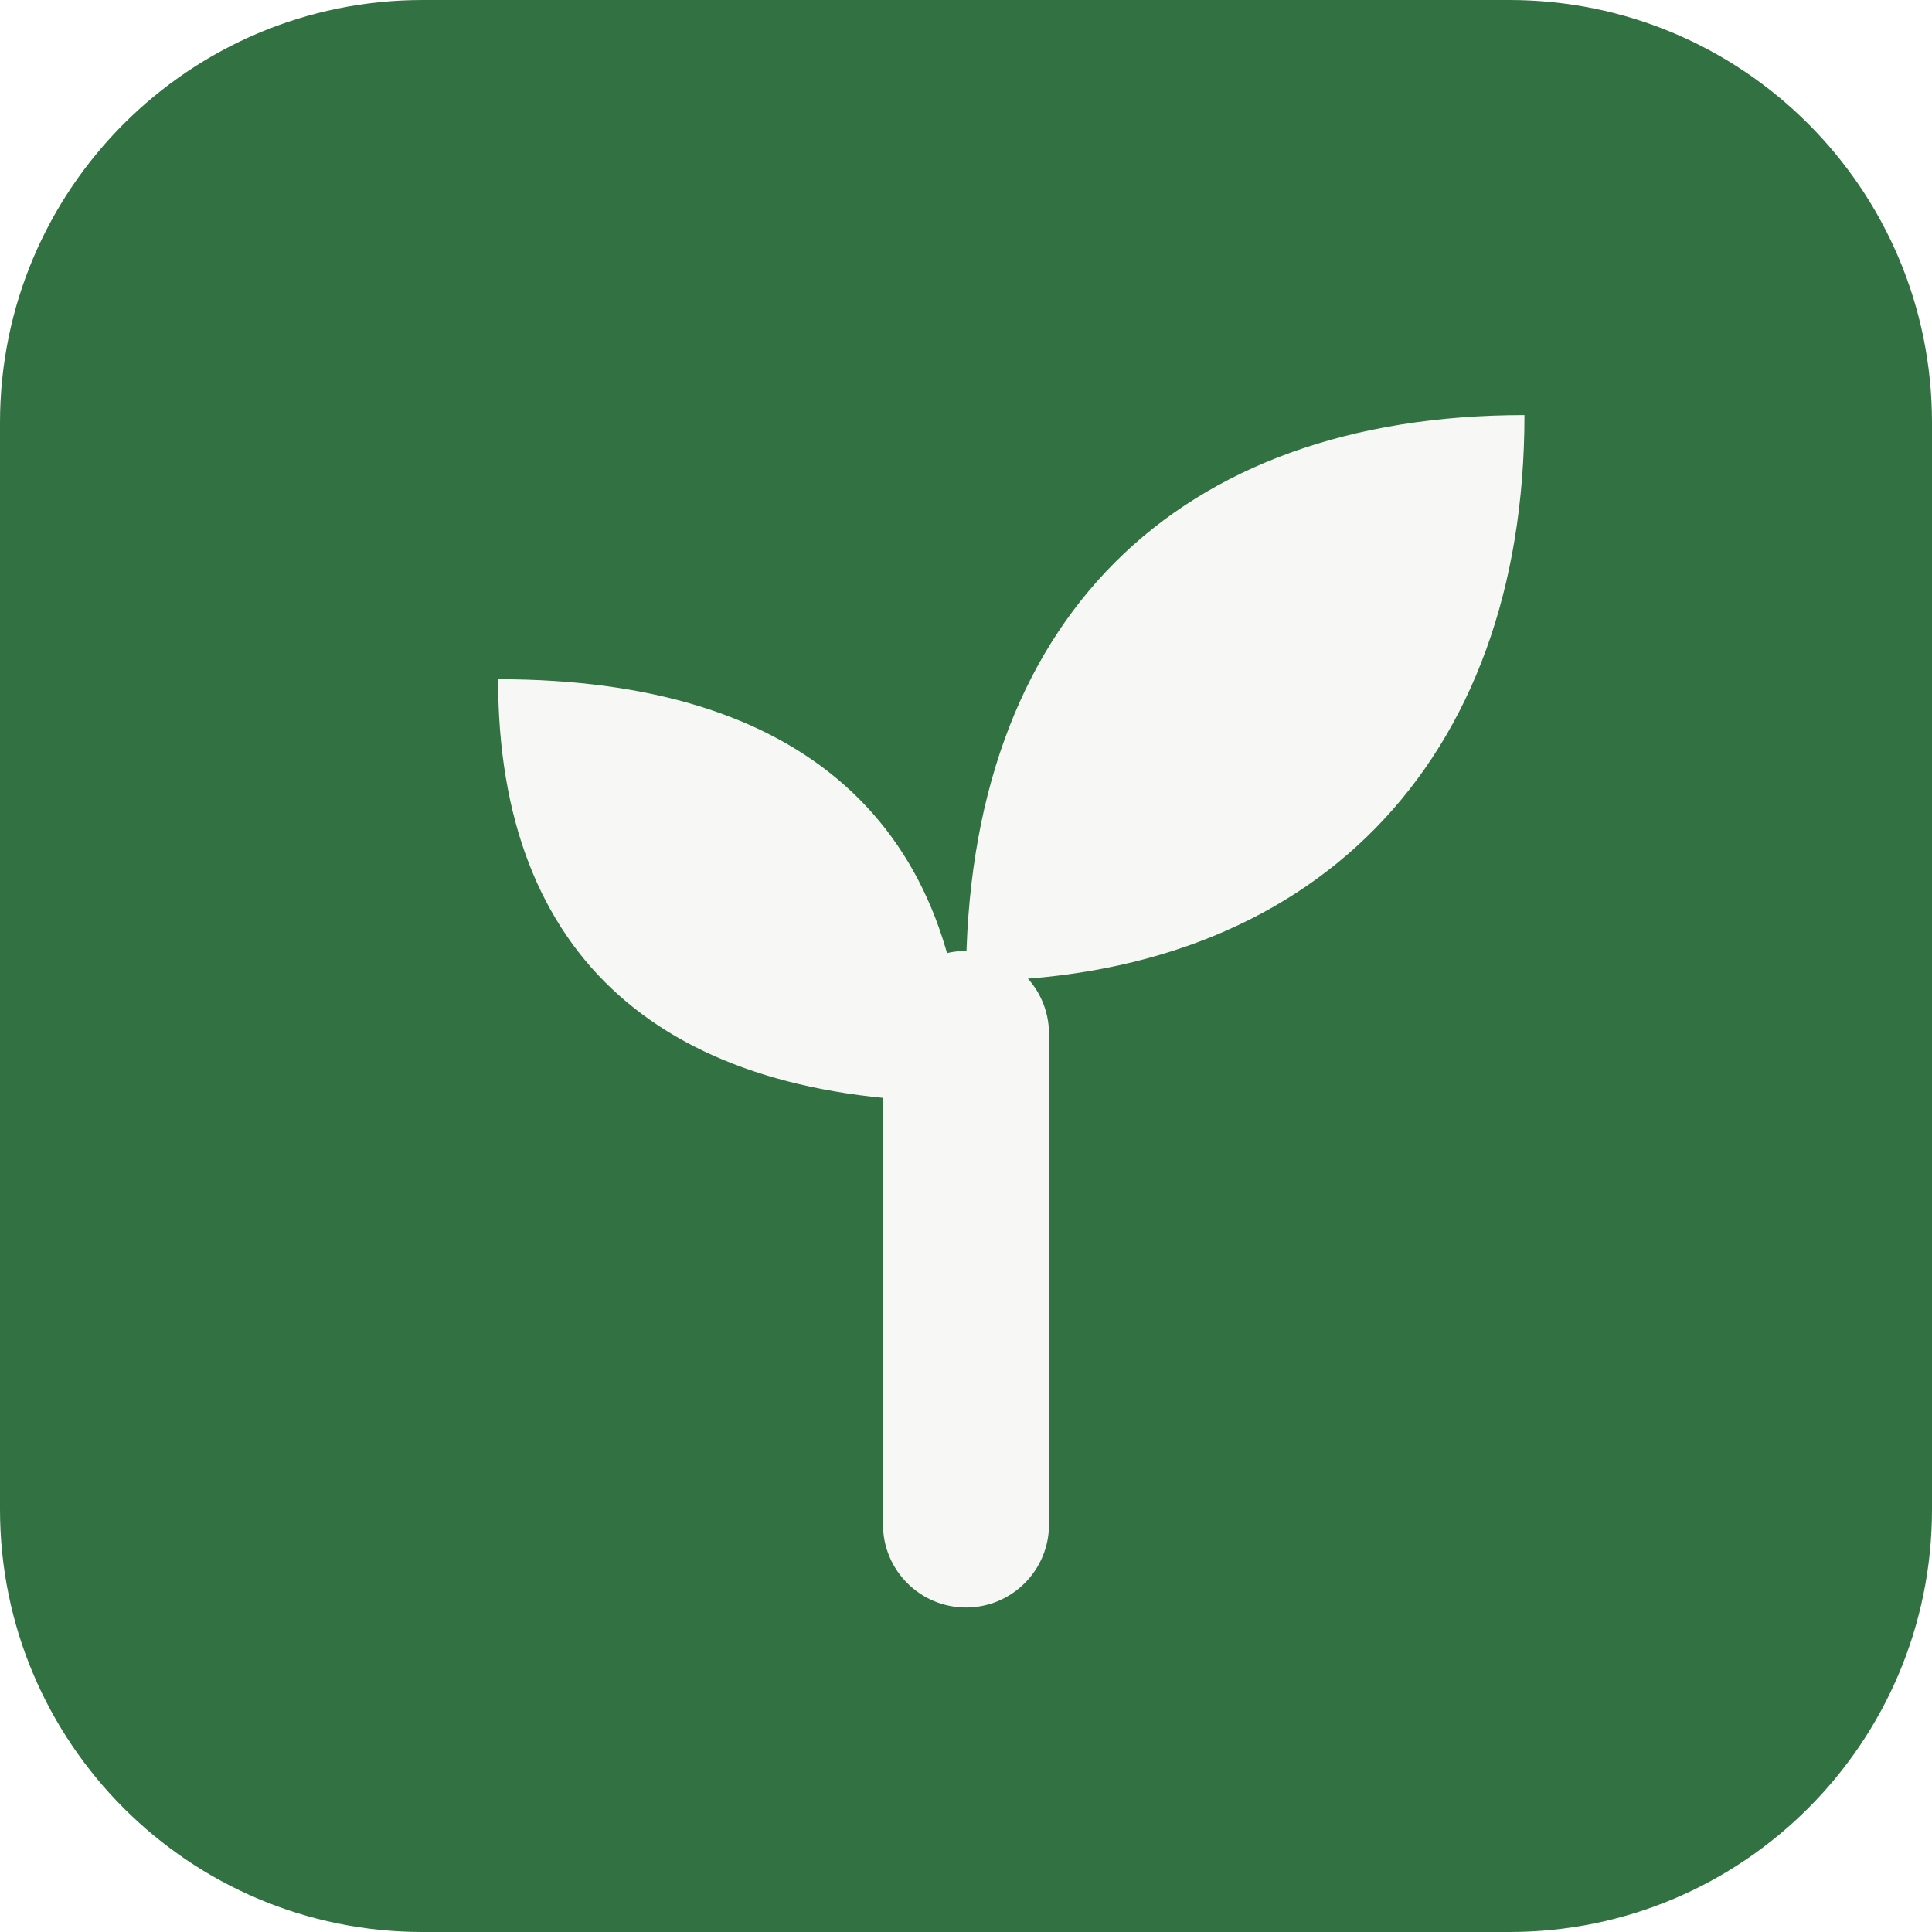
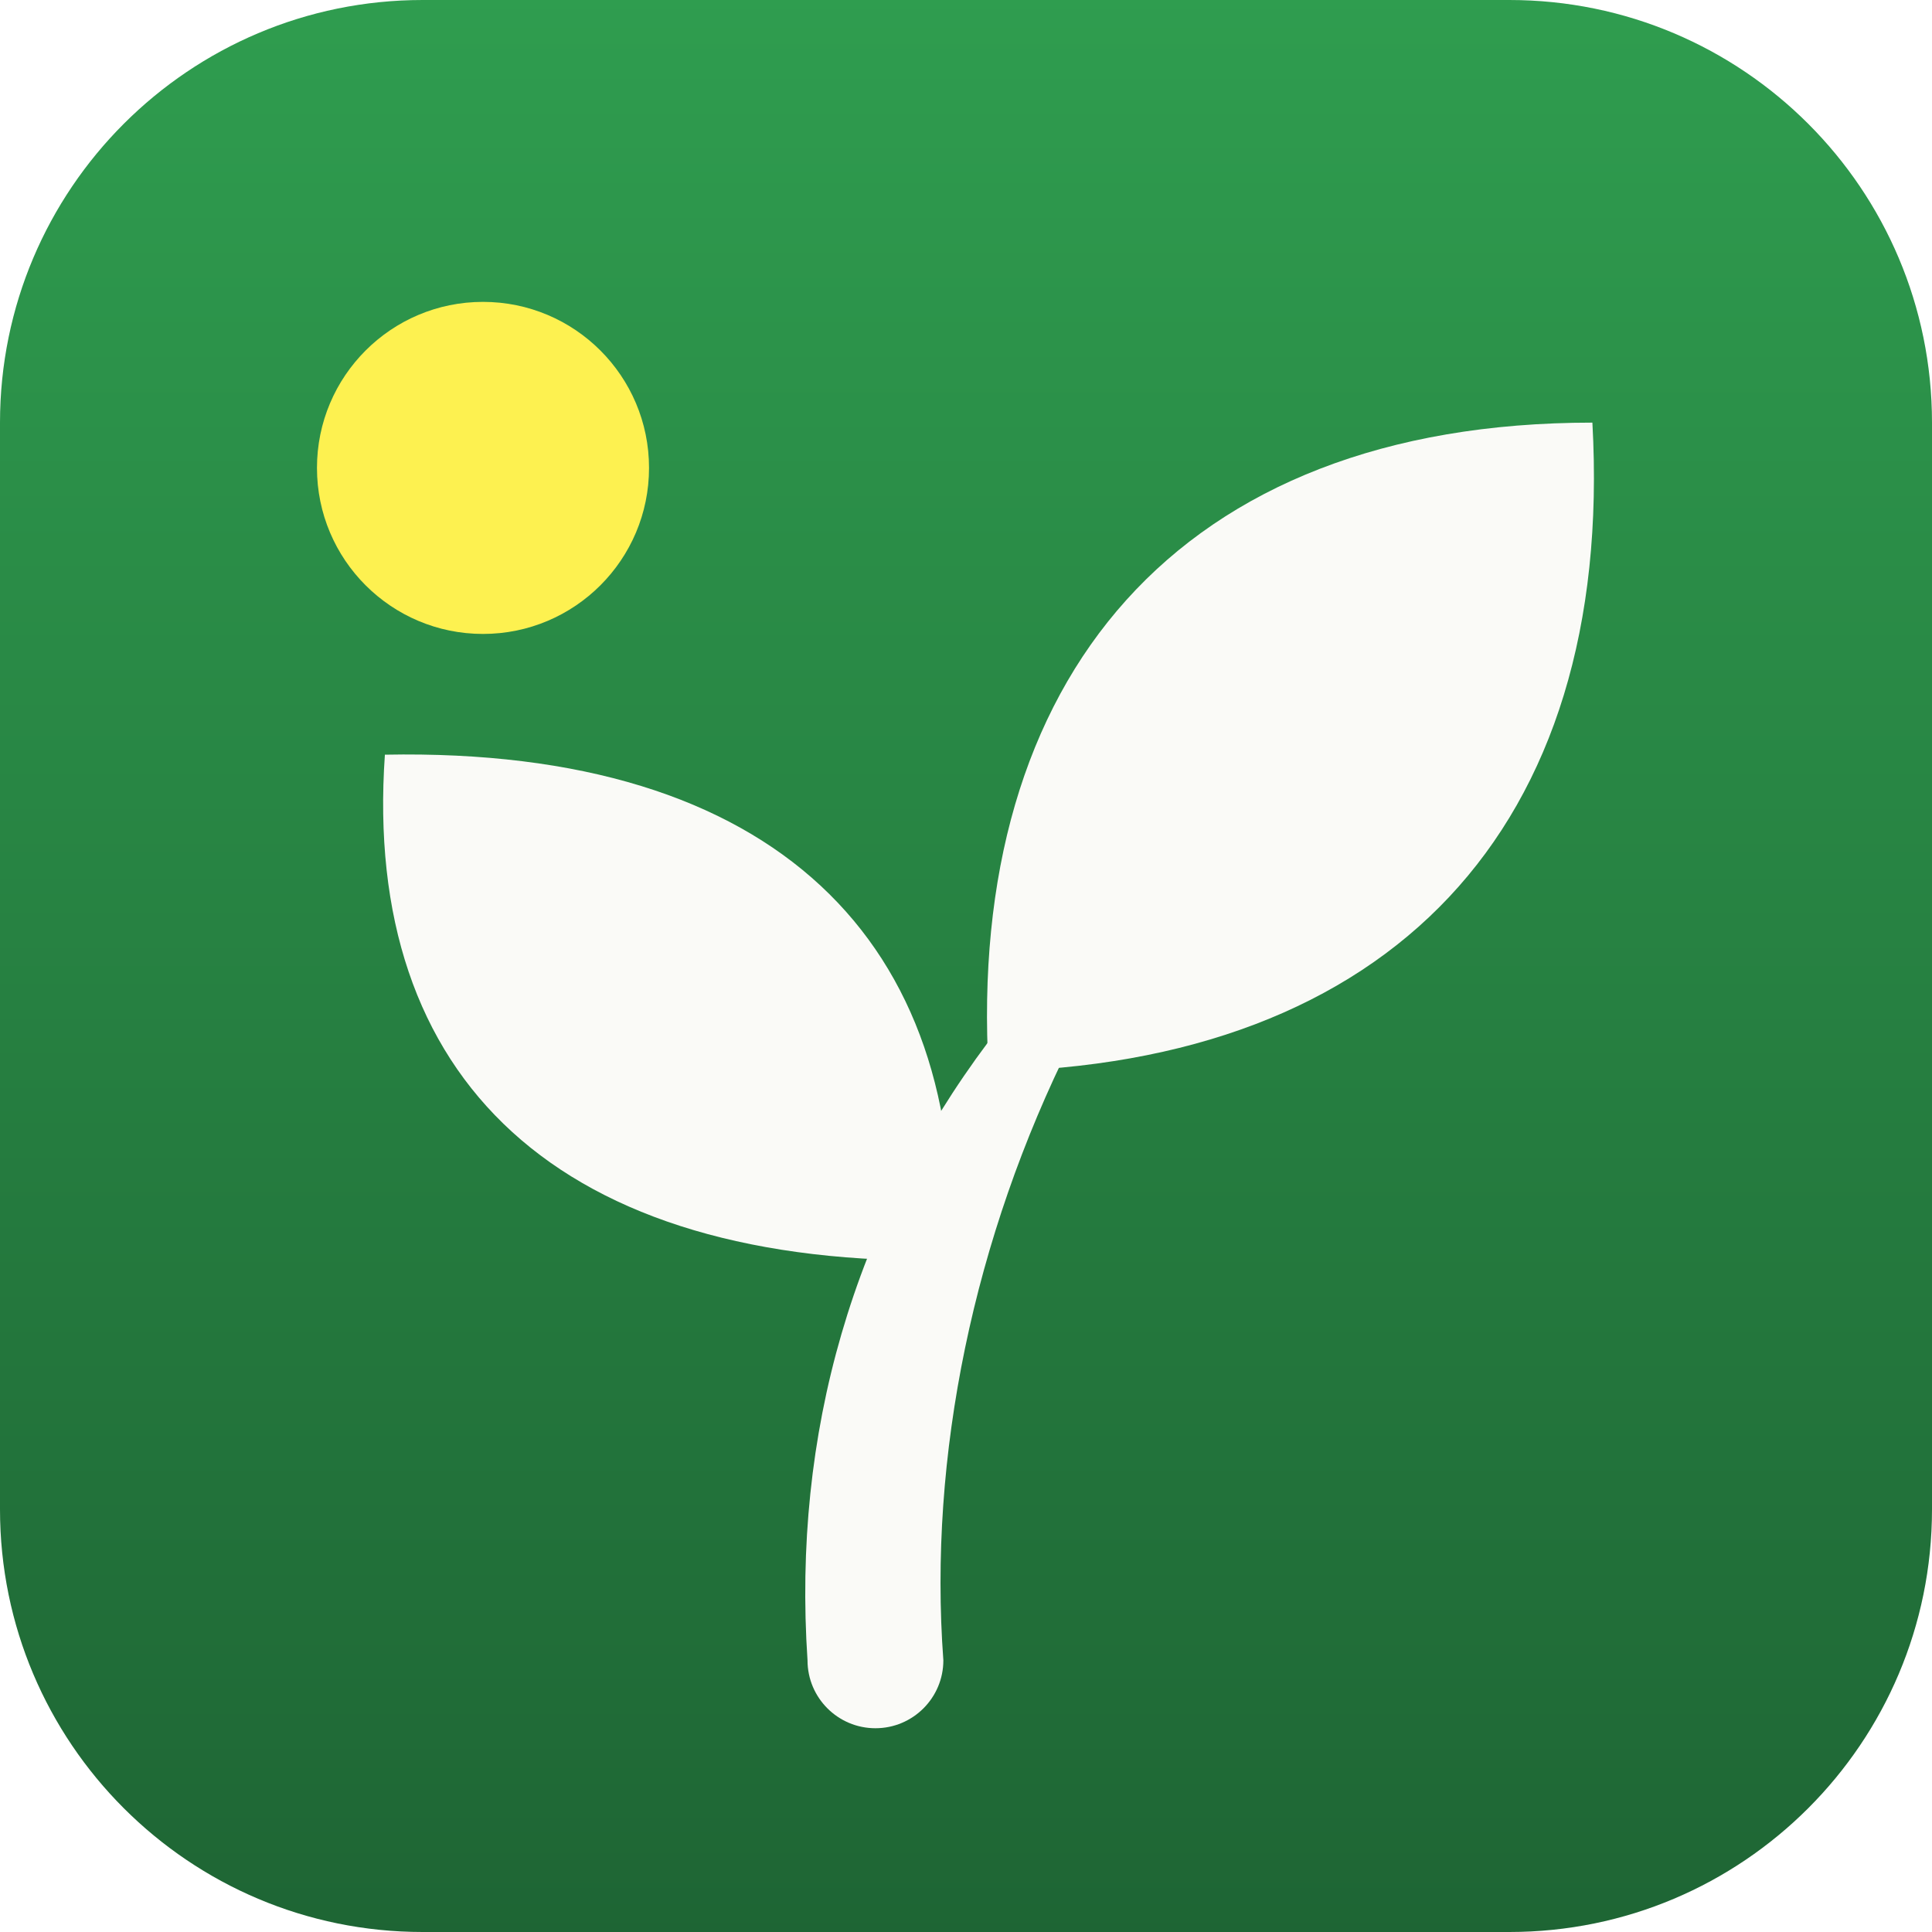
<svg xmlns="http://www.w3.org/2000/svg" viewBox="0 0 512 512">
-   <rect width="512" height="512" rx="112" fill="#327141" />
-   <g transform="translate(-12 -14)" fill="#f7f8f5">
-     <path d="M268 274c0-96 56-150 148-150 0 92-56 150-148 150z" />
-     <path d="M268 306c0-74-44-112-124-112 0 74 44 112 124 112z" />
-     <rect x="246" y="266" width="44" height="174" rx="22" />
+   <defs>
+     <linearGradient id="fond" x1="0" y1="0" x2="0" y2="1">
+       <stop offset="0" stop-color="#2f9d4f" />
+       <stop offset="1" stop-color="#1e6534" />
+     </linearGradient>
+   </defs>
+   <rect width="512" height="512" rx="112" fill="url(#fond)" />
+   <circle cx="128" cy="124" r="44" fill="#fdf150" />
+   <g fill="#fafaf7">
+     <path d="M214 440c-4-60 12-116 48-164h22c-26 52-38 110-34 164a18 18 0 01-36 0z" />
+     <path d="M262 284c-6-104 50-172 160-172 6 108-54 170-160 172z" />
+     <path d="M252 334c4-84-46-136-150-134-6 86 46 136 150 134z" />
  </g>
</svg>
